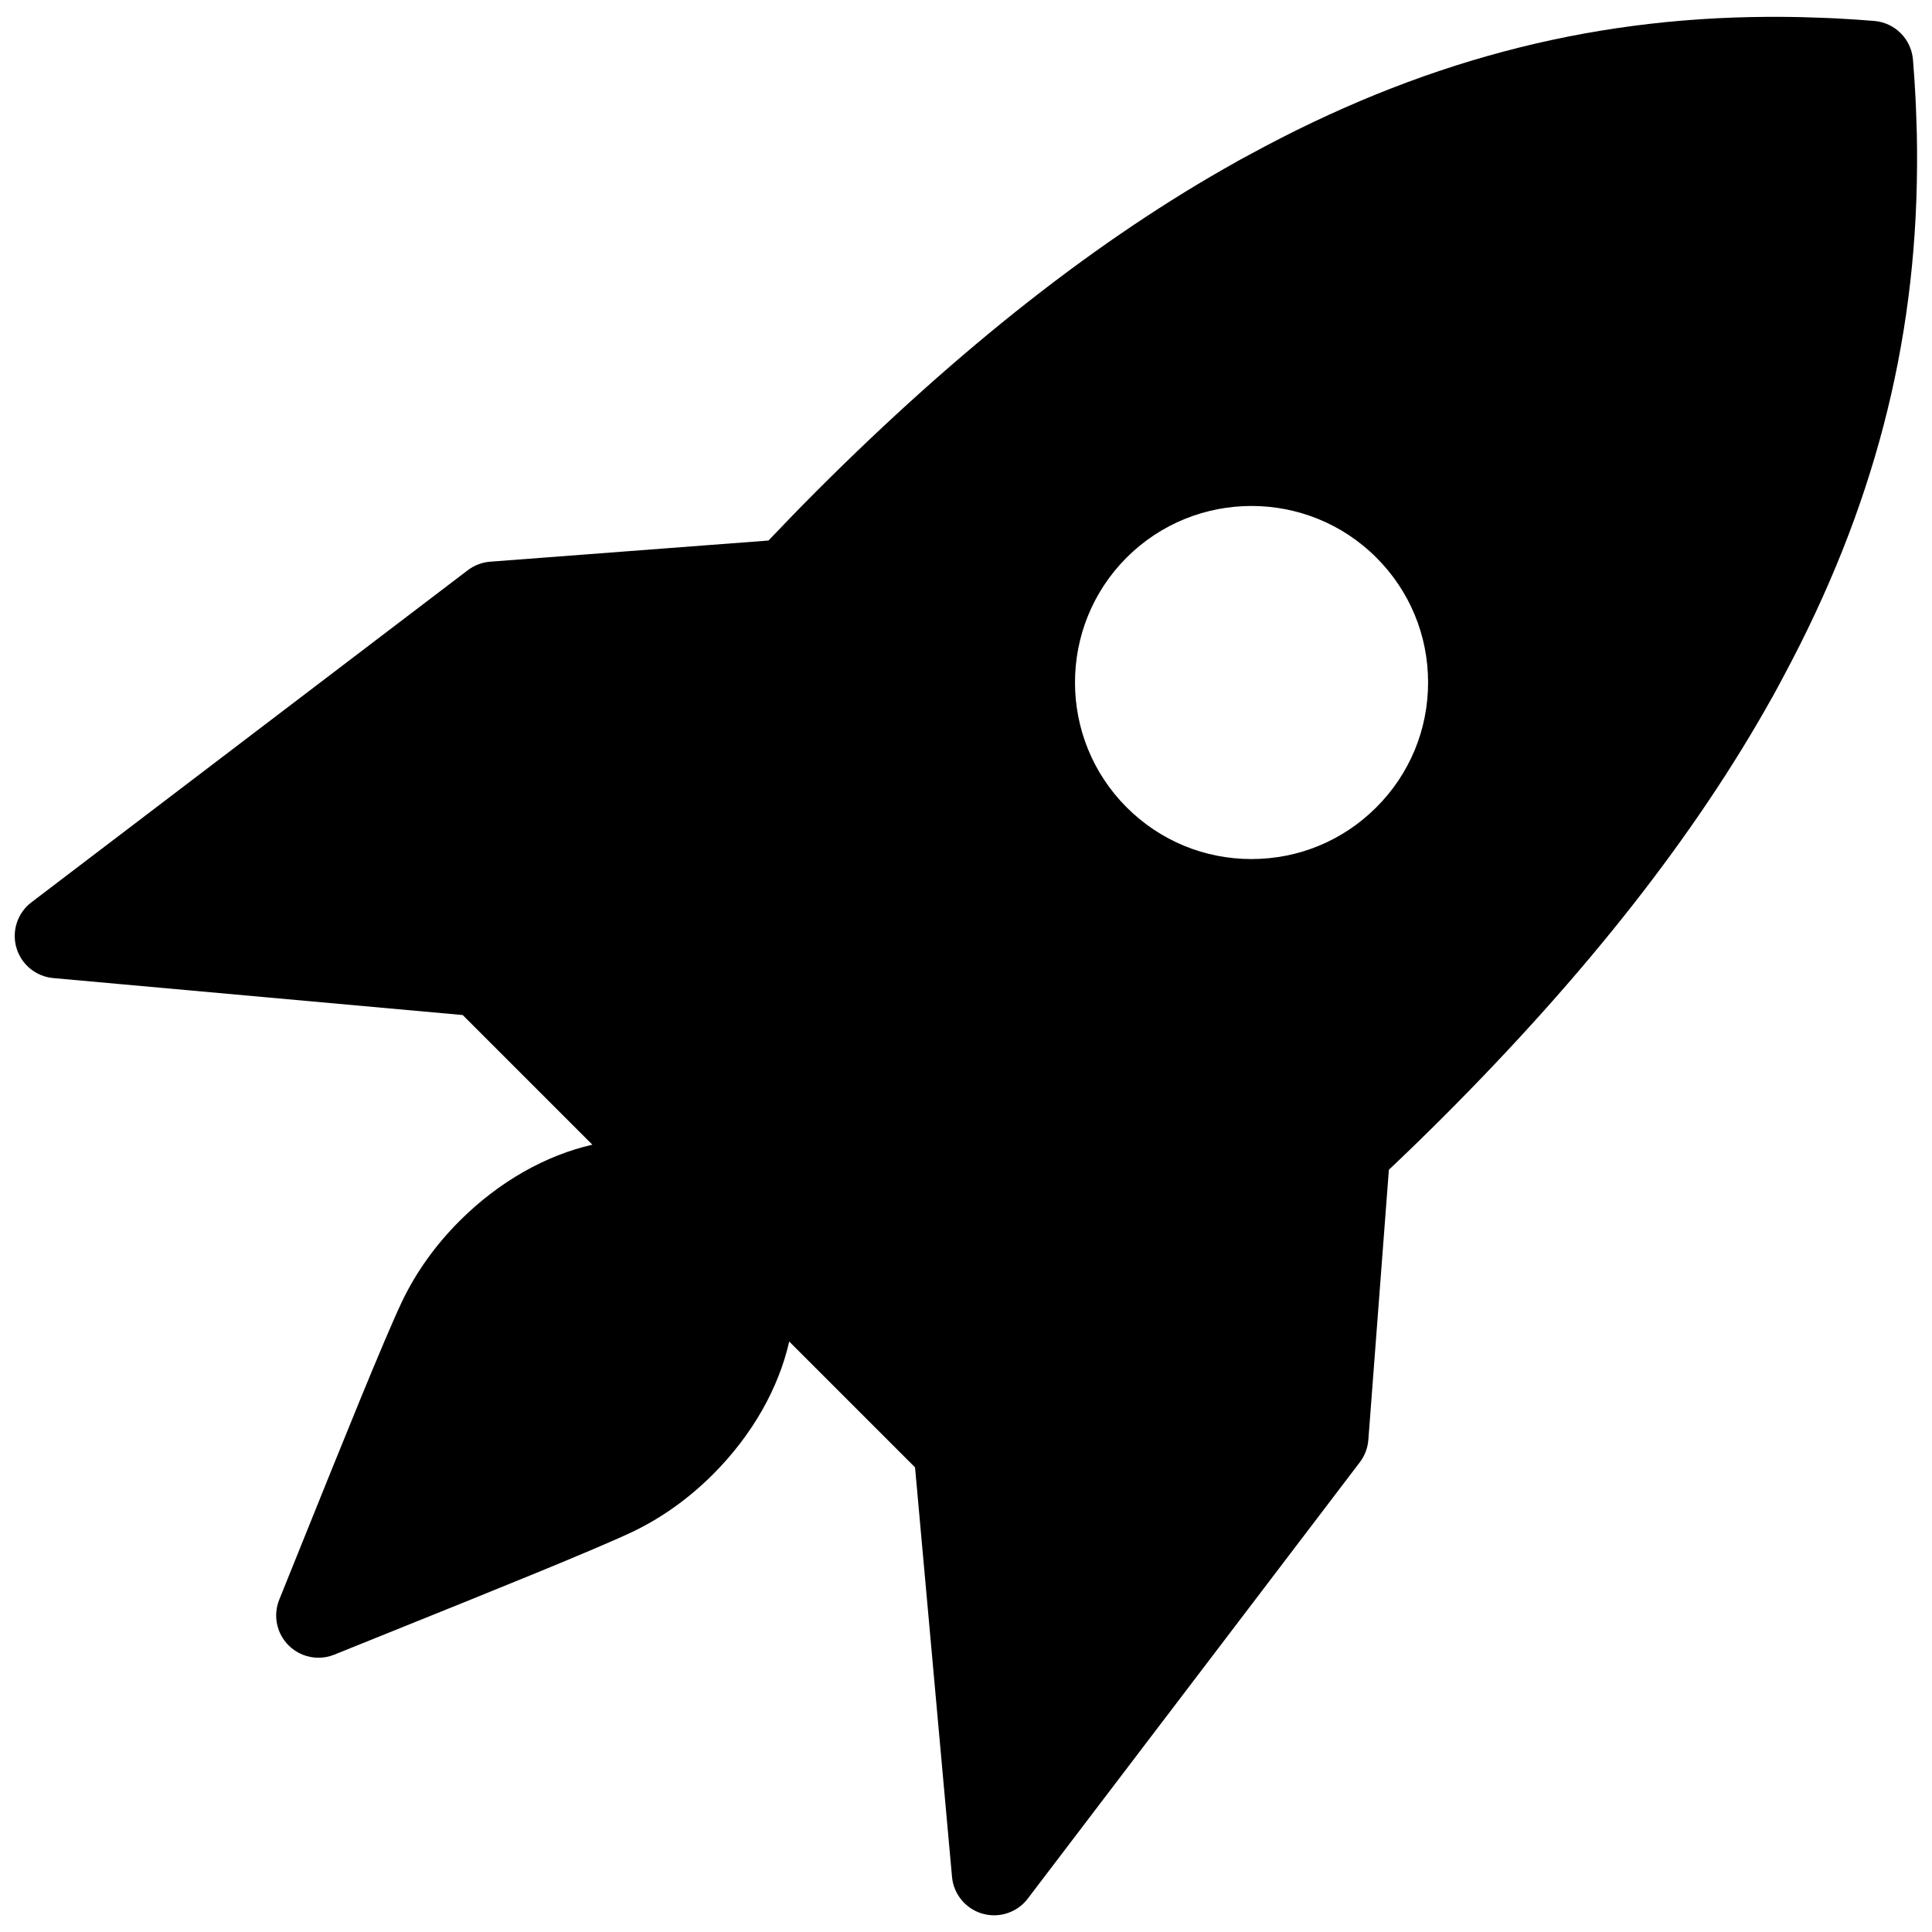
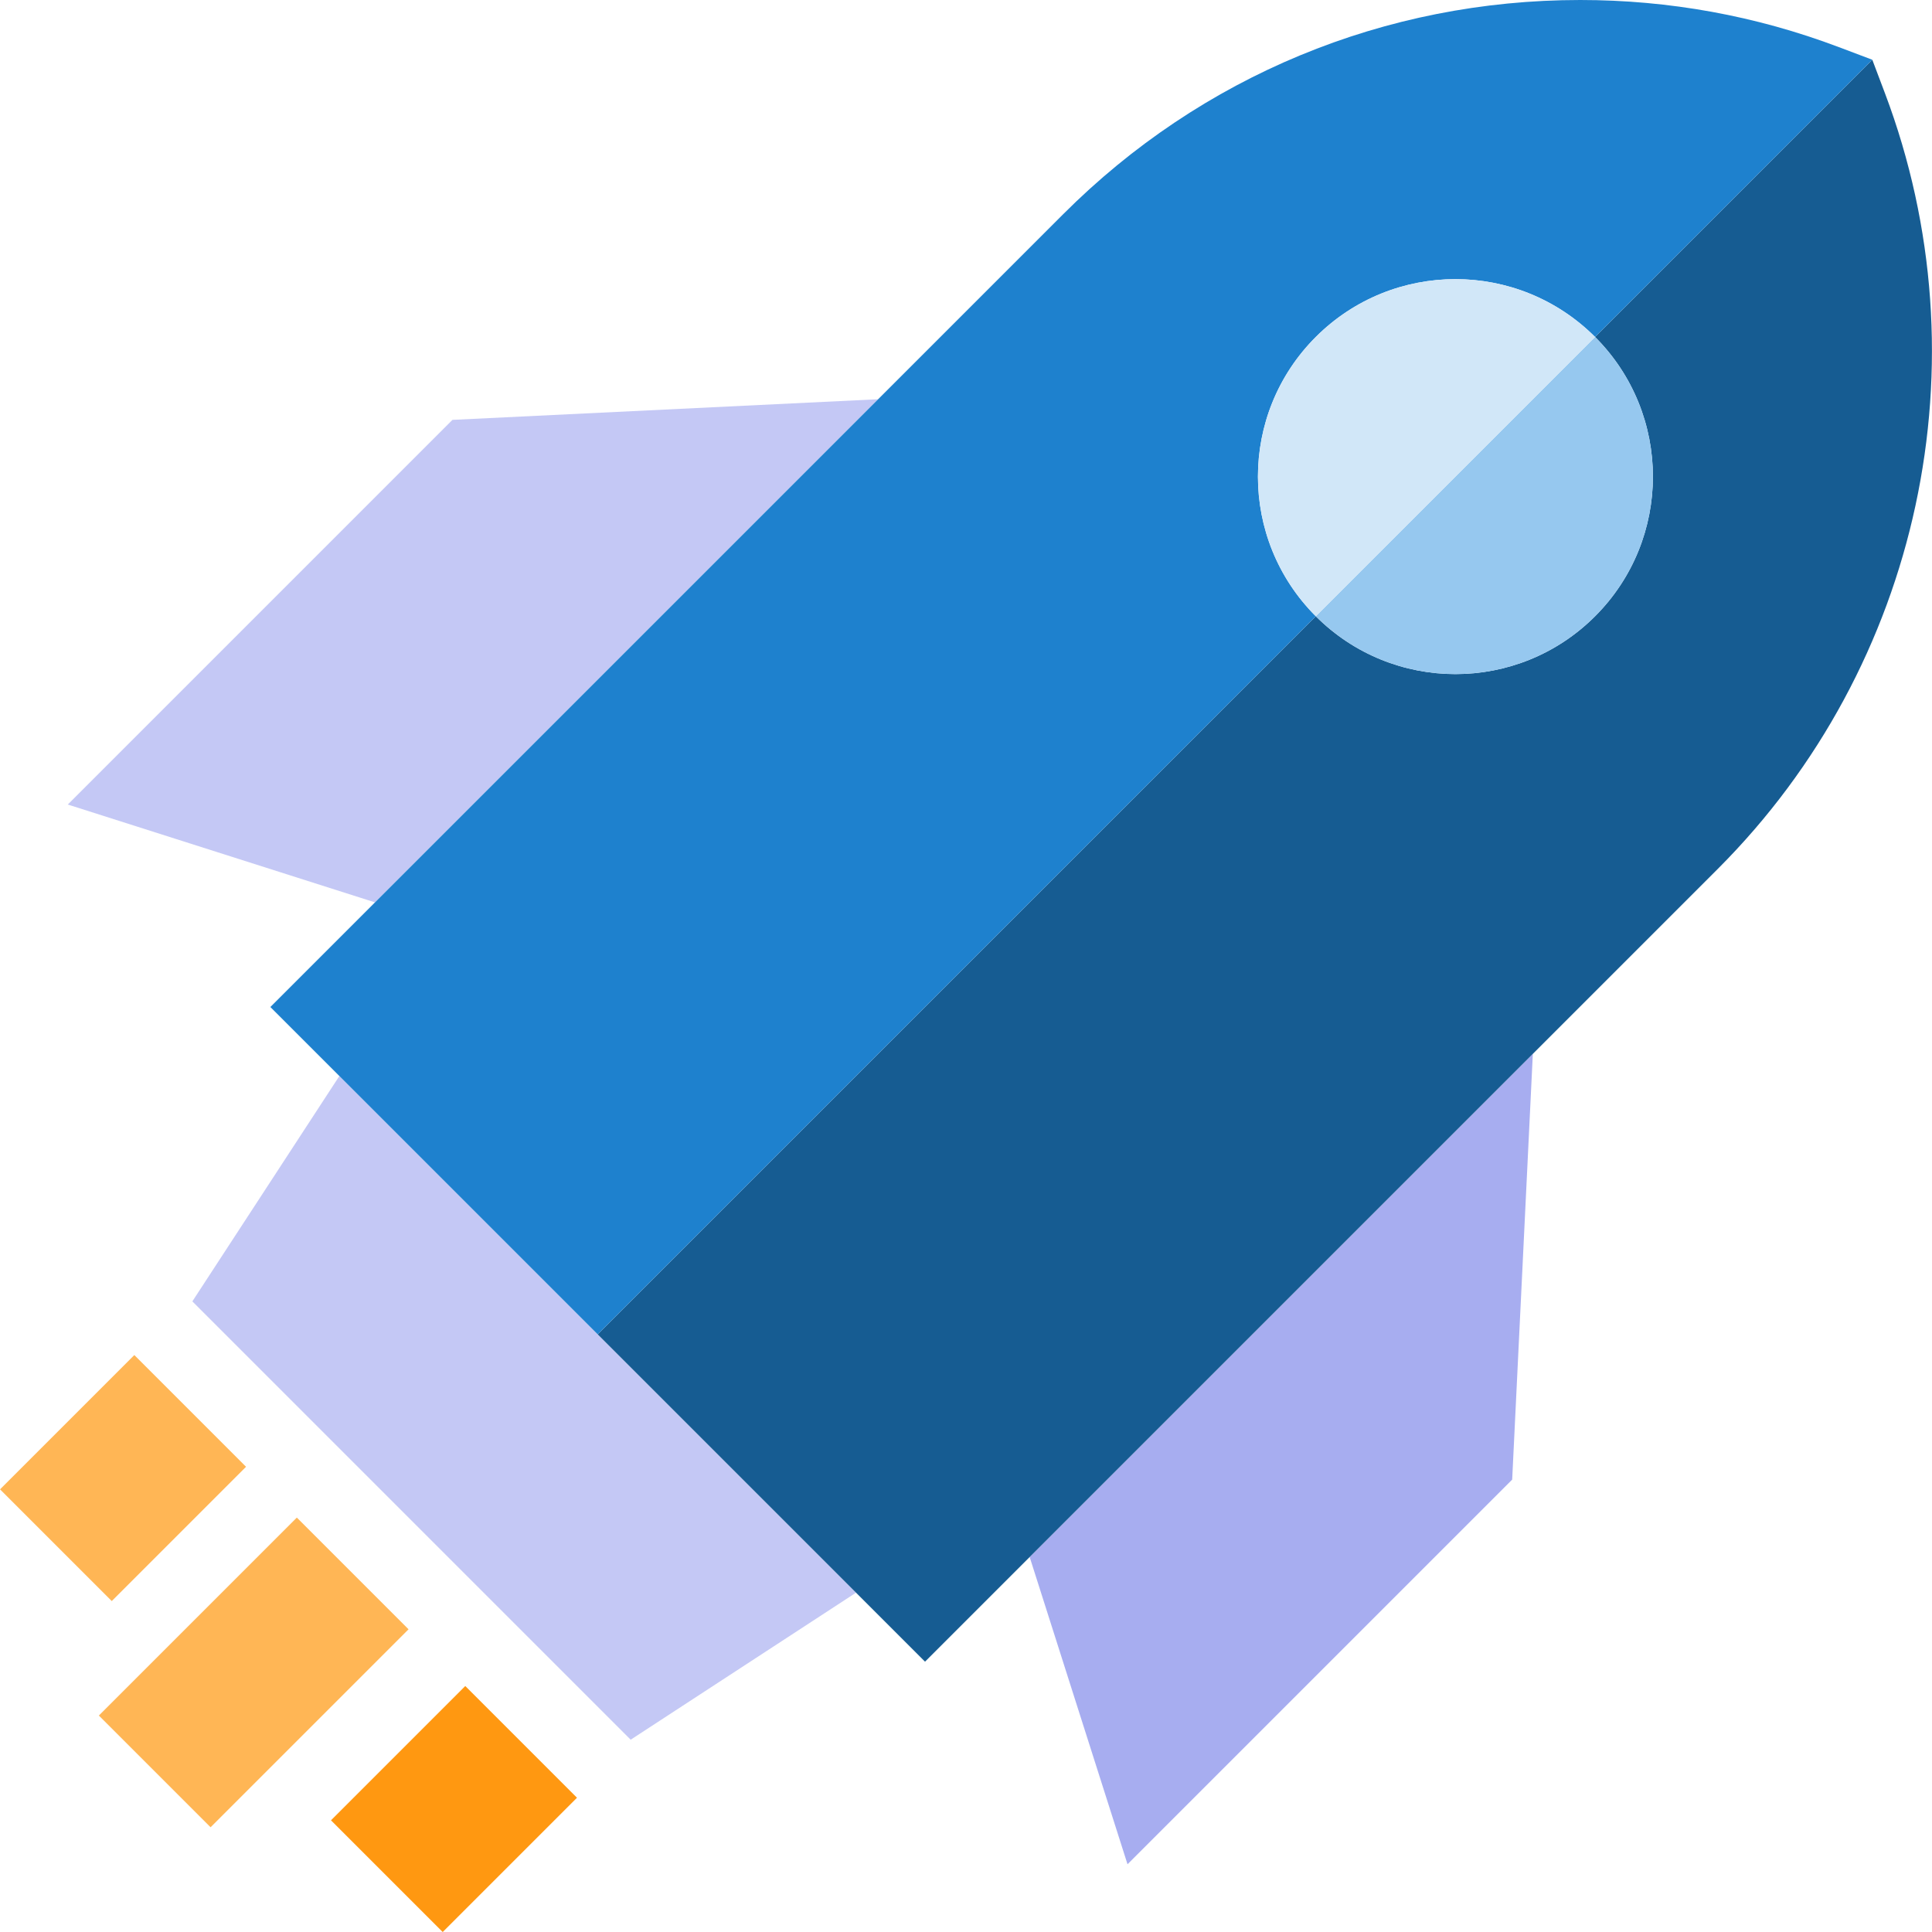
- <svg xmlns="http://www.w3.org/2000/svg" version="1.1" width="256" height="256" viewBox="0 0 256 256" xml:space="preserve">
-   <defs />
-   <g transform="translate(128 128) scale(0.72 0.72)" style="">
-     <g style="stroke: none; stroke-width: 0; stroke-dasharray: none; stroke-linecap: butt; stroke-linejoin: miter; stroke-miterlimit: 10; fill: none; fill-rule: nonzero; opacity: 1;" transform="translate(-175.05 -175.05) scale(3.89 3.89)">
-       <path d="M 89.983 5.63 c -0.006 -0.267 -0.016 -0.534 -0.026 -0.802 c -0.011 -0.299 -0.02 -0.597 -0.036 -0.897 c -0.031 -0.602 -0.07 -1.207 -0.121 -1.814 c -0.081 -0.973 -0.854 -1.745 -1.827 -1.827 c -0.607 -0.051 -1.21 -0.089 -1.811 -0.121 c -0.305 -0.016 -0.607 -0.025 -0.909 -0.036 c -0.262 -0.009 -0.525 -0.02 -0.786 -0.025 c -0.437 -0.01 -0.871 -0.013 -1.304 -0.013 c -0.072 0 -0.145 0 -0.217 0.001 c -8.628 0.042 -16.548 2.16 -24.544 6.526 C 58.261 6.7 58.12 6.773 57.979 6.85 c -0.05 0.028 -0.099 0.052 -0.149 0.08 c -0.011 0.006 -0.02 0.016 -0.031 0.022 c -6.556 3.654 -13.101 8.811 -19.875 15.585 c -0.77 0.77 -1.523 1.55 -2.268 2.334 l -13.164 1.001 c -0.385 0.029 -0.753 0.169 -1.06 0.402 L 0.785 41.987 c -0.657 0.5 -0.94 1.352 -0.711 2.145 c 0.228 0.793 0.92 1.364 1.742 1.439 l 19.373 1.749 l 6.134 6.134 c -2.174 0.497 -4.389 1.715 -6.286 3.611 c -1.136 1.137 -2.048 2.411 -2.716 3.803 c -0.873 1.849 -2.79 6.61 -4.82 11.651 l -0.991 2.459 c -0.3 0.744 -0.127 1.595 0.441 2.162 c 0.382 0.383 0.894 0.586 1.415 0.586 c 0.251 0 0.505 -0.048 0.748 -0.146 l 2.547 -1.027 c 5 -2.014 9.723 -3.917 11.576 -4.79 c 1.38 -0.664 2.655 -1.576 3.79 -2.711 c 1.896 -1.896 3.113 -4.111 3.61 -6.285 l 5.952 5.952 l 1.749 19.372 c 0.074 0.822 0.646 1.514 1.439 1.742 c 0.183 0.053 0.369 0.078 0.553 0.078 c 0.614 0 1.207 -0.283 1.592 -0.789 l 15.711 -20.646 c 0.233 -0.307 0.373 -0.675 0.402 -1.06 l 0.971 -12.775 c 0.857 -0.811 1.706 -1.635 2.547 -2.475 c 6.779 -6.779 11.939 -13.327 15.594 -19.887 c 0.004 -0.007 0.01 -0.013 0.014 -0.02 c 0.018 -0.032 0.033 -0.063 0.051 -0.095 c 0.167 -0.301 0.326 -0.602 0.486 -0.904 c 4.207 -7.847 6.251 -15.635 6.295 -24.099 c 0.001 -0.083 0.001 -0.165 0.001 -0.248 C 89.996 6.488 89.993 6.06 89.983 5.63 z M 64.413 37.493 c -1.577 1.577 -3.675 2.447 -5.907 2.447 c -2.231 0 -4.329 -0.869 -5.907 -2.447 c -3.257 -3.258 -3.257 -8.557 0 -11.815 v 0 c 3.259 -3.257 8.559 -3.255 11.814 0 c 1.578 1.577 2.448 3.675 2.448 5.907 S 65.992 35.915 64.413 37.493 z" style="stroke: none; stroke-width: 1; stroke-dasharray: none; stroke-linecap: butt; stroke-linejoin: miter; stroke-miterlimit: 10; fill: rgb(0,0,0); fill-rule: nonzero; opacity: 1;" transform=" matrix(1 0 0 1 0 0) " stroke-linecap="round" />
-     </g>
+ <svg xmlns="http://www.w3.org/2000/svg" version="1.1" id="Layer_1" x="0px" y="0px" viewBox="0 0 489.143 489.143" style="enable-background:new 0 0 489.143 489.143;" xml:space="preserve">
+   <g>
+     <polygon style="fill:#C4C8F5;" points="85.924,272.426 48.7,329.482 159.674,440.457 216.73,403.232  " />
+     <polygon style="fill:#C4C8F5;" points="114.551,106.303 17.164,203.69 94.942,228.465 222.331,101.076  " />
+     <polygon style="fill:#A7ADF0;" points="285.465,471.992 382.853,374.605 388.081,266.818 260.69,394.208  " />
+     <rect x="11.155" y="350.18" transform="matrix(0.7071 0.7071 -0.7071 0.7071 273.7352 87.5724)" style="fill:#FFB655;" width="40.001" height="48.083" />
+     <rect x="94.934" y="433.959" transform="matrix(-0.7071 -0.7071 0.7071 -0.7071 -127.6436 863.1308)" style="fill:#FF9811;" width="40.001" height="48.083" />
+     <rect x="28.795" y="403.425" transform="matrix(0.7071 -0.7071 0.7071 0.7071 -280.5937 169.442)" style="fill:#FFB655;" width="70.884" height="40" />
+     <path style="fill:#165C92;" d="M477.223,23.582l-3.196-8.457L403.84,85.312c19.53,19.53,19.523,51.188,0,70.711   c-19.53,19.53-51.18,19.53-70.711,0L151.325,337.827l82.873,82.873l200.74-200.741C486.288,168.61,502.884,91.528,477.223,23.582z" />
+     <path style="fill:#96C8EF;" d="M403.84,156.023c19.523-19.523,19.53-51.18,0-70.711l-70.711,70.711   C352.659,175.553,384.31,175.553,403.84,156.023z" />
+     <path style="fill:#1E81CE;" d="M333.129,156.023c-19.523-19.523-19.53-51.18,0-70.711c19.523-19.523,51.188-19.523,70.711,0   l70.187-70.187l-8.45-3.189C444.612,4.009,422.571,0,400.085,0c-49.441,0-95.926,19.247-130.885,54.207L68.452,254.954   l82.873,82.873L333.129,156.023z" />
+     <path style="fill:#D1E7F8;" d="M333.129,85.312c-19.53,19.53-19.523,51.188,0,70.711l70.711-70.711   C384.317,65.789,352.652,65.789,333.129,85.312z" />
  </g>
+   <g>
+ 	</g>
+   <g>
+ 	</g>
+   <g>
+ 	</g>
+   <g>
+ 	</g>
+   <g>
+ 	</g>
+   <g>
+ 	</g>
+   <g>
+ 	</g>
+   <g>
+ 	</g>
+   <g>
+ 	</g>
+   <g>
+ 	</g>
+   <g>
+ 	</g>
+   <g>
+ 	</g>
+   <g>
+ 	</g>
+   <g>
+ 	</g>
+   <g>
+ 	</g>
</svg>
